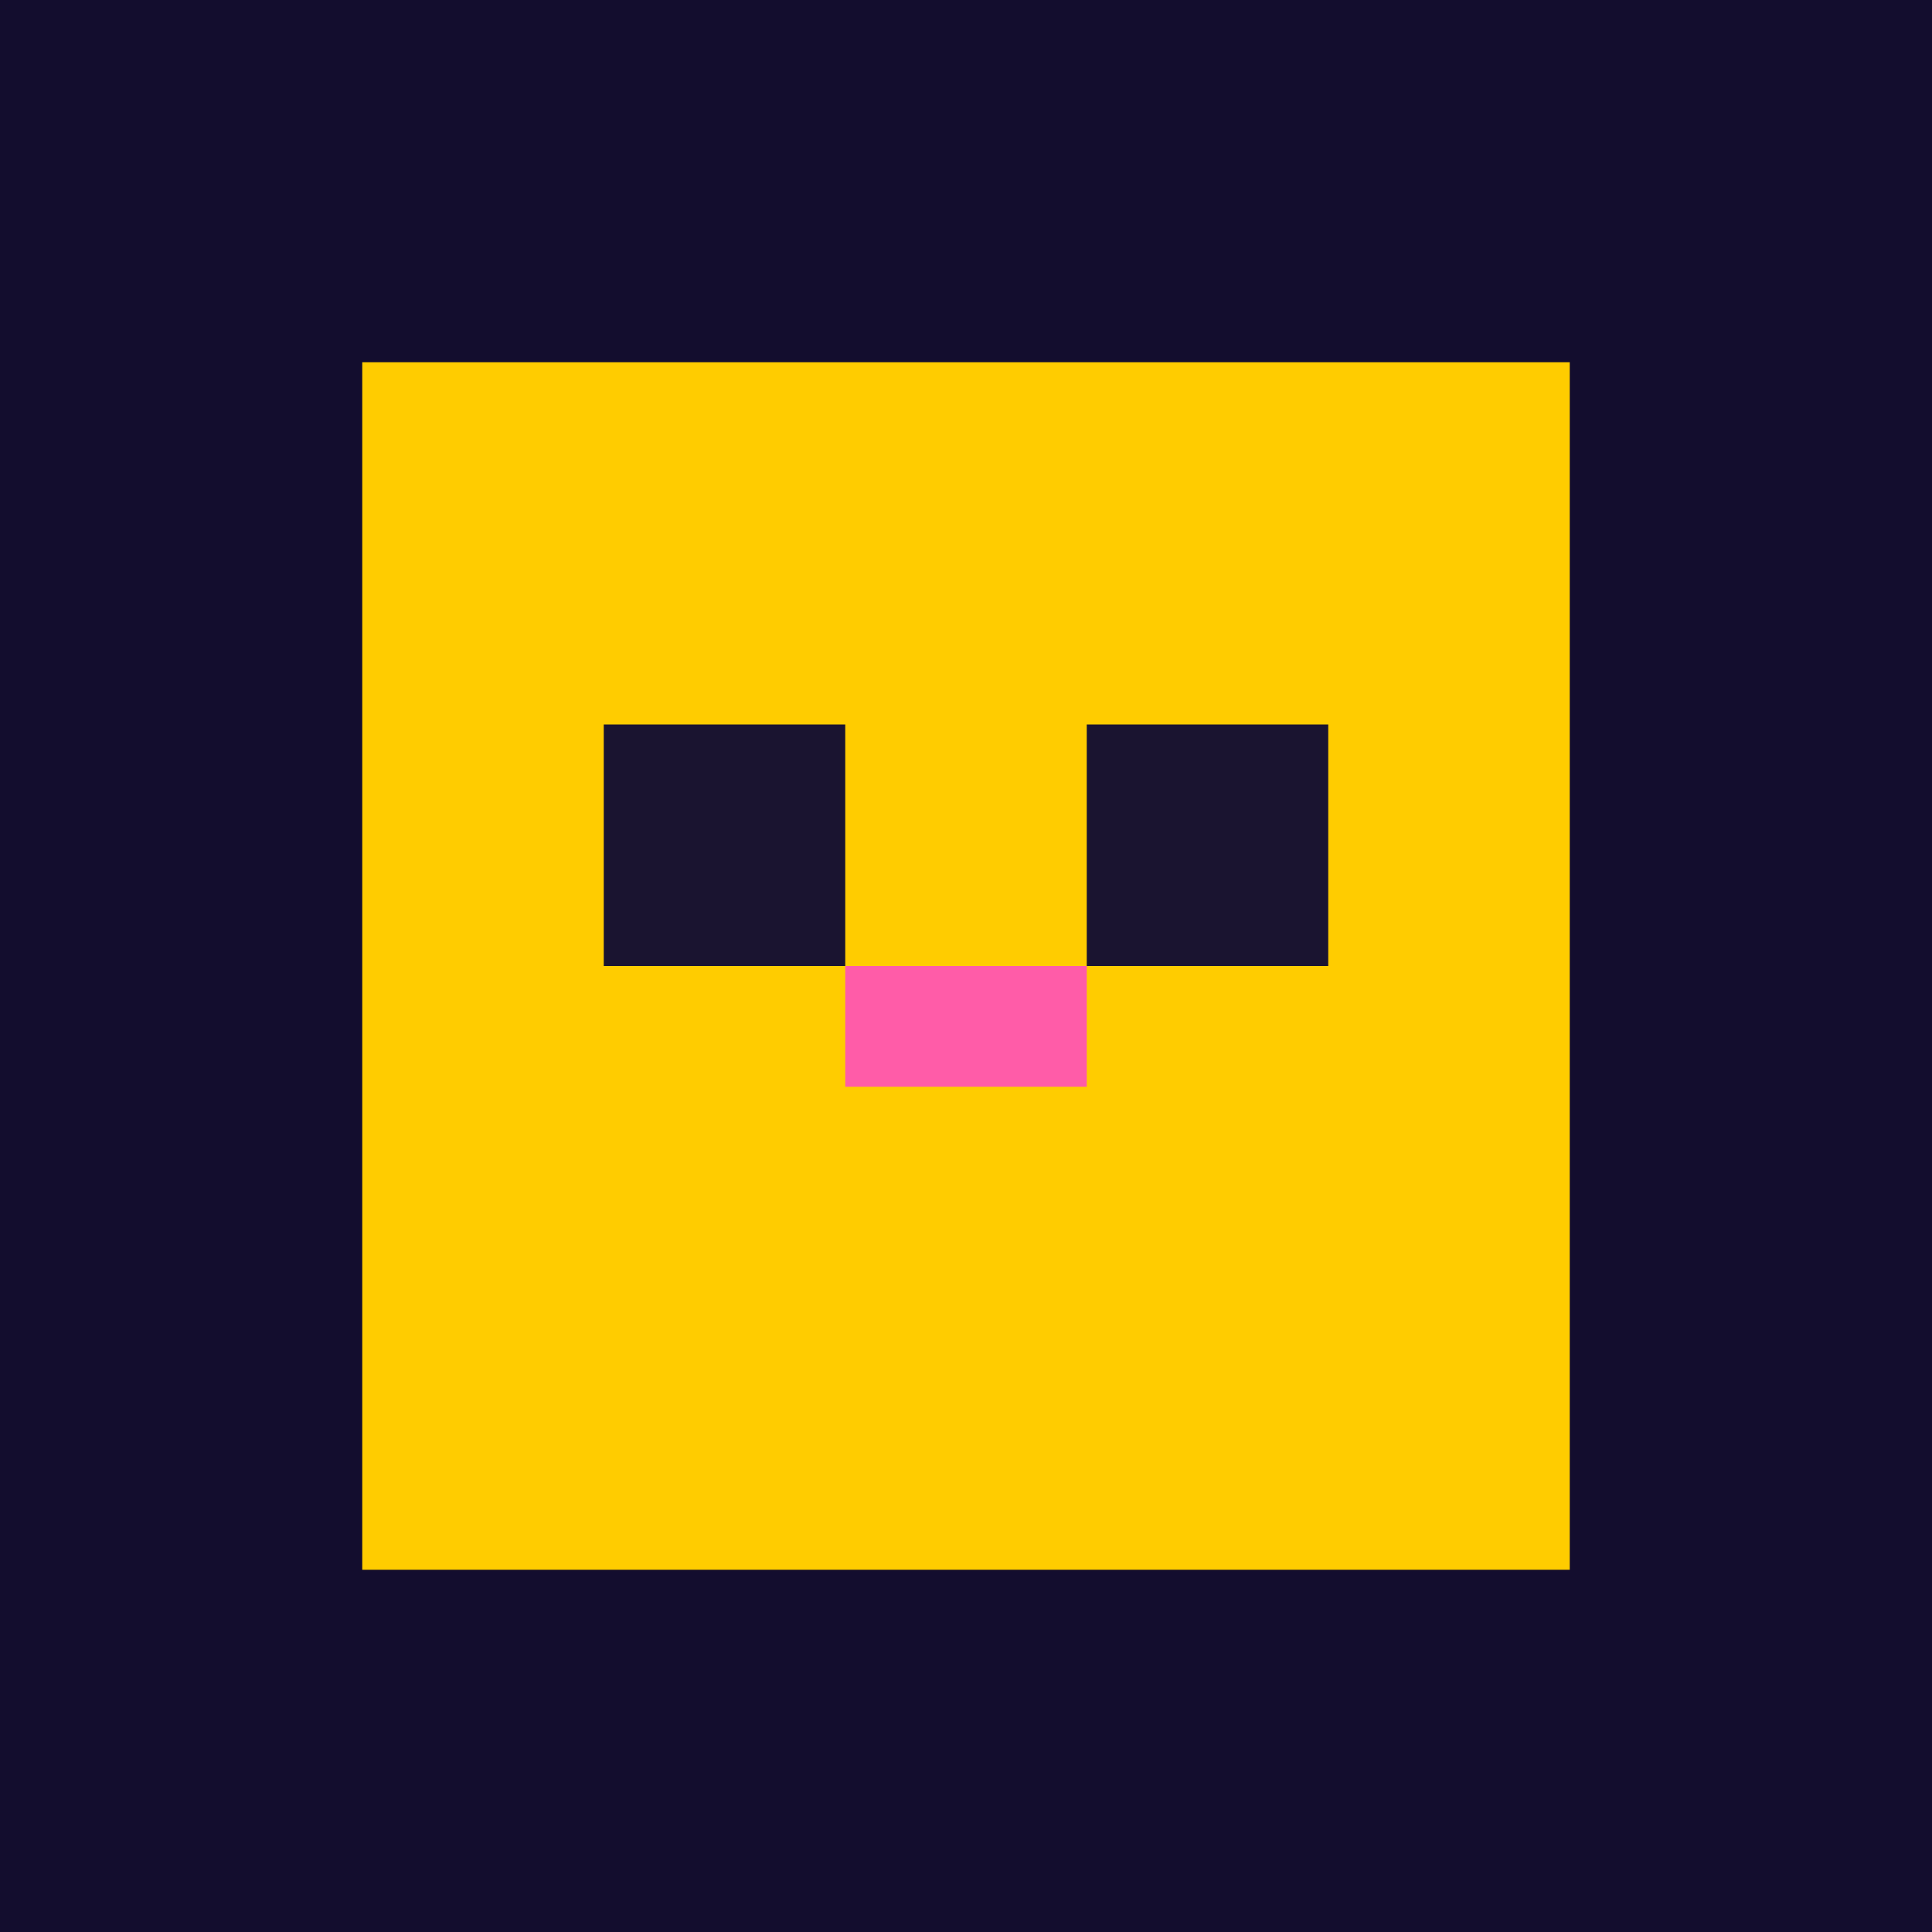
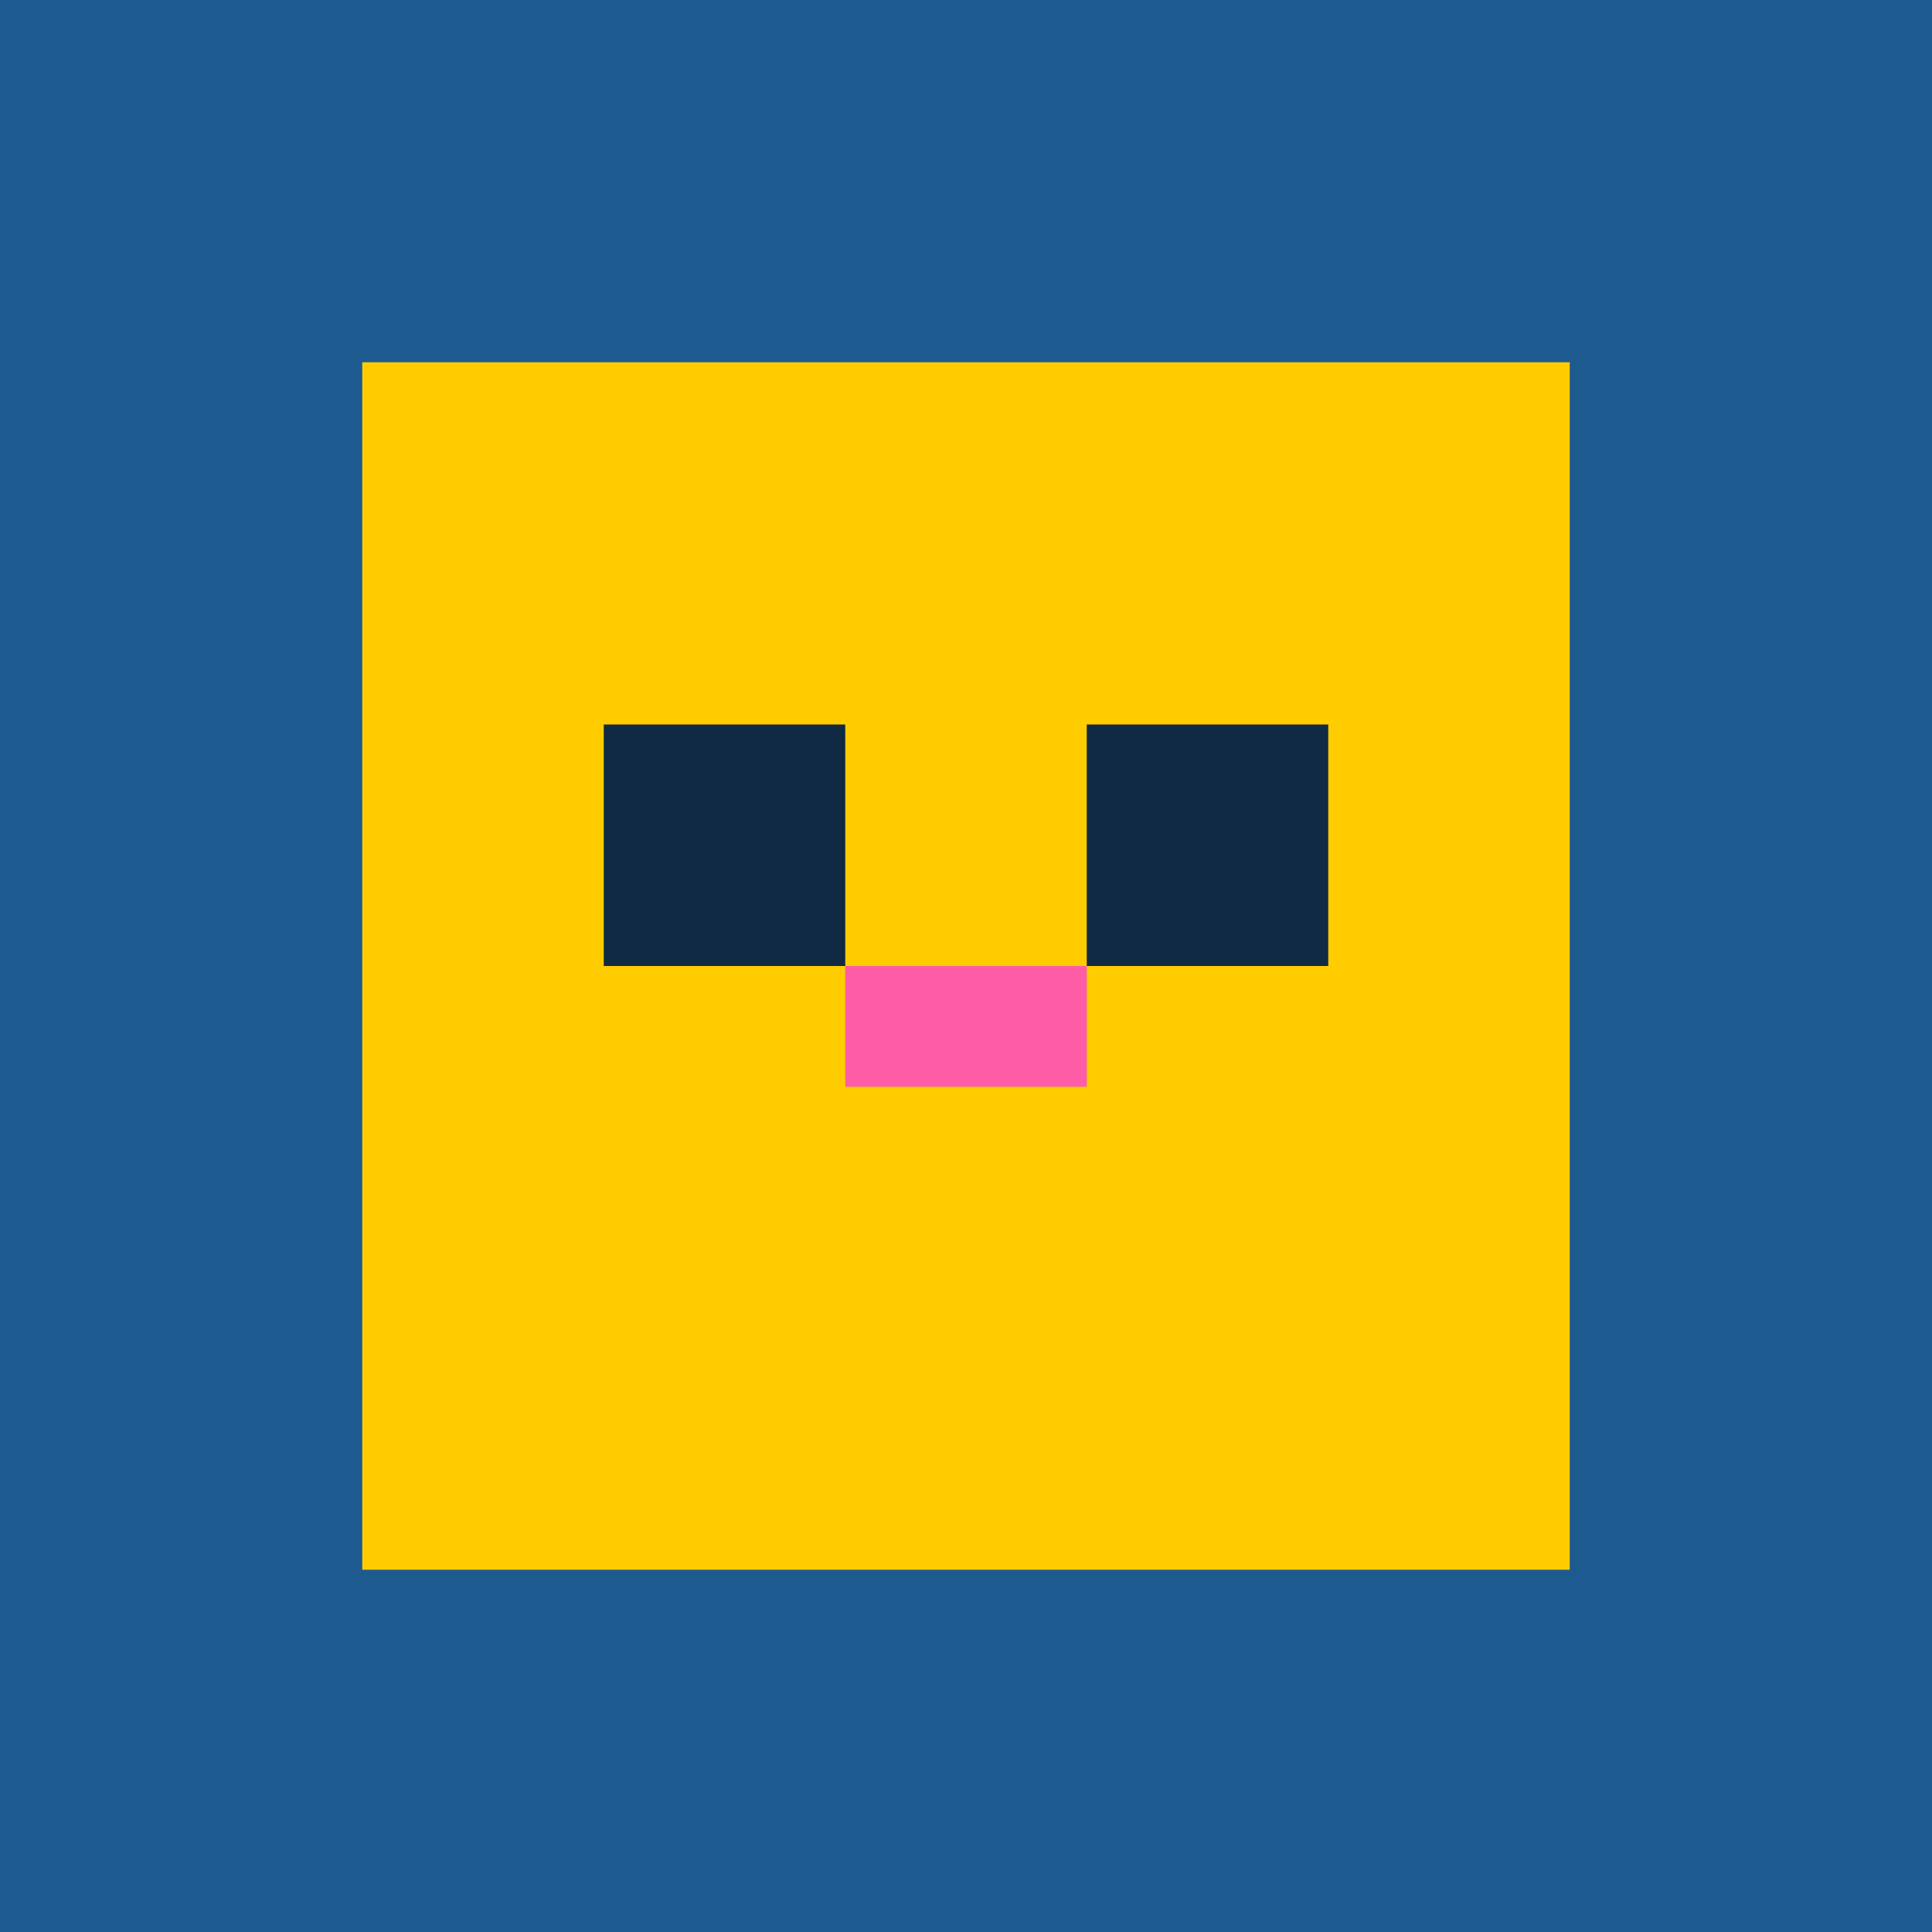
<svg xmlns="http://www.w3.org/2000/svg" viewBox="0 0 16 16">
-   <rect width="16" height="16" fill="#130d2e" />
+   <rect width="16" height="16" fill="#1d5a8f" />
  <rect x="3" y="3" width="10" height="10" fill="#ffcc00" />
-   <rect x="5" y="6" width="2" height="2" fill="#1a1430" />
-   <rect x="9" y="6" width="2" height="2" fill="#1a1430" />
+   <rect x="5" y="6" width="2" height="2" fill="#102a43" />
+   <rect x="9" y="6" width="2" height="2" fill="#102a43" />
  <rect x="7" y="8" width="2" height="1" fill="#ff5ca8" />
</svg>
